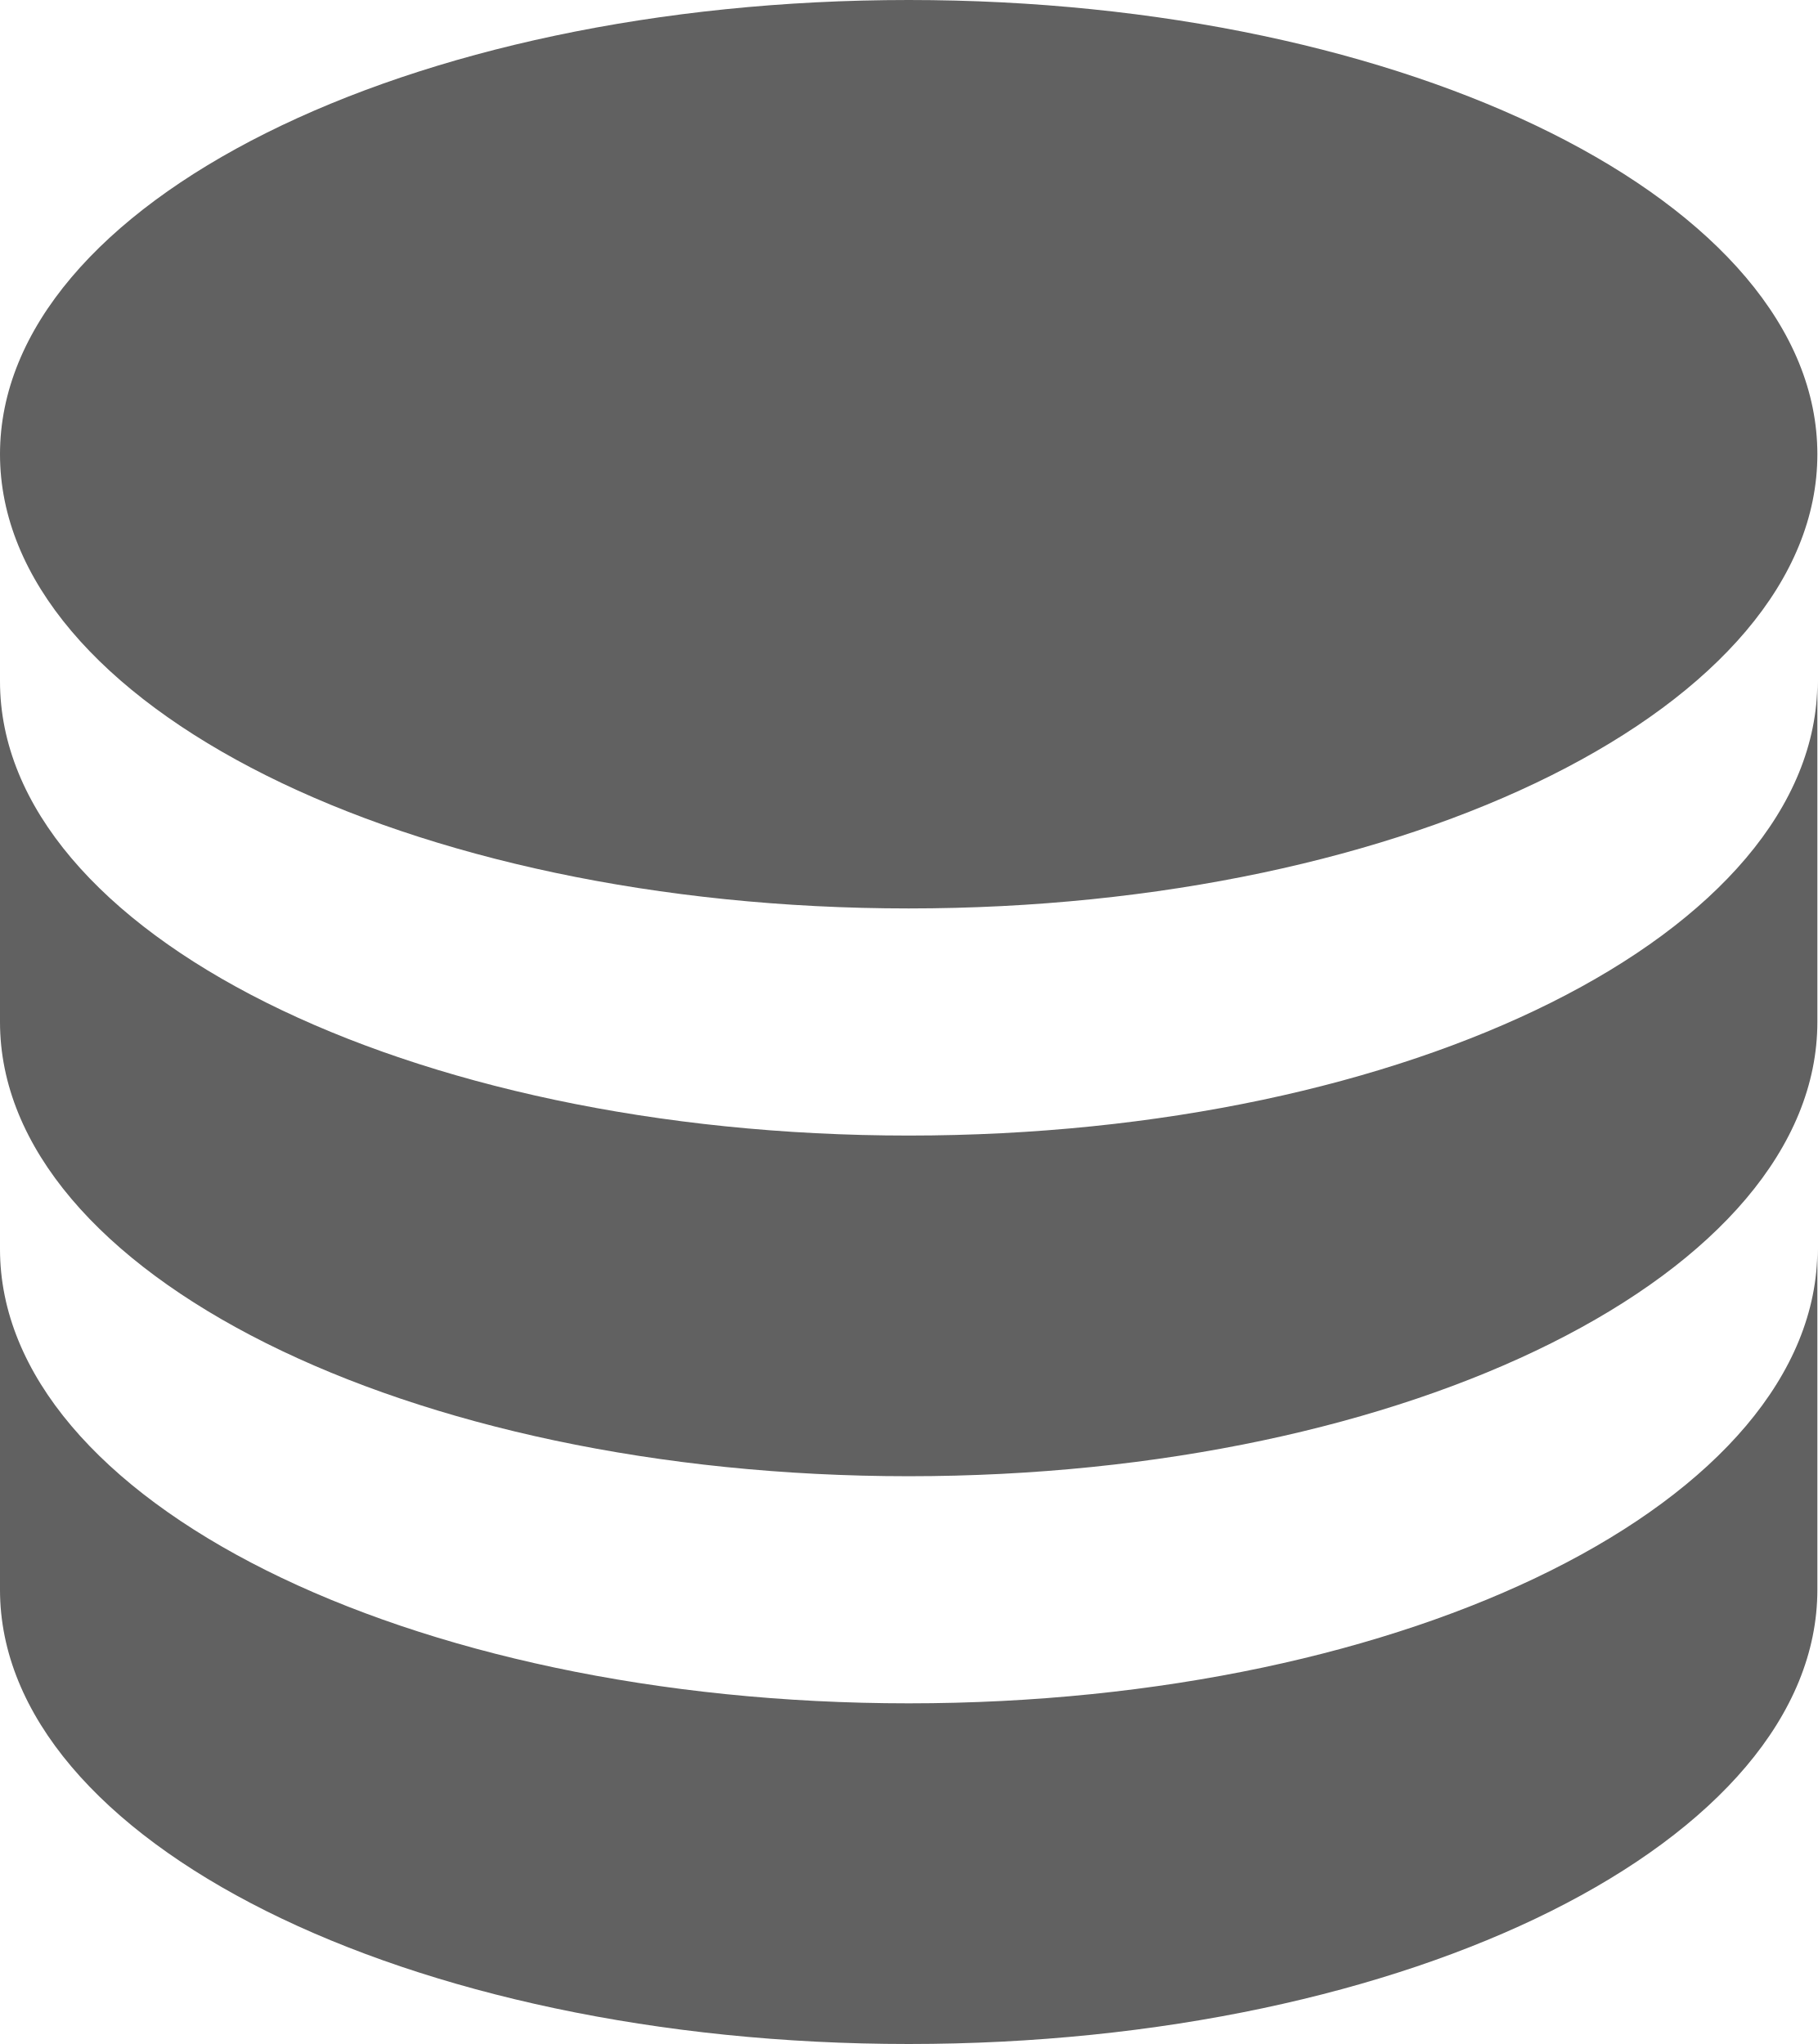
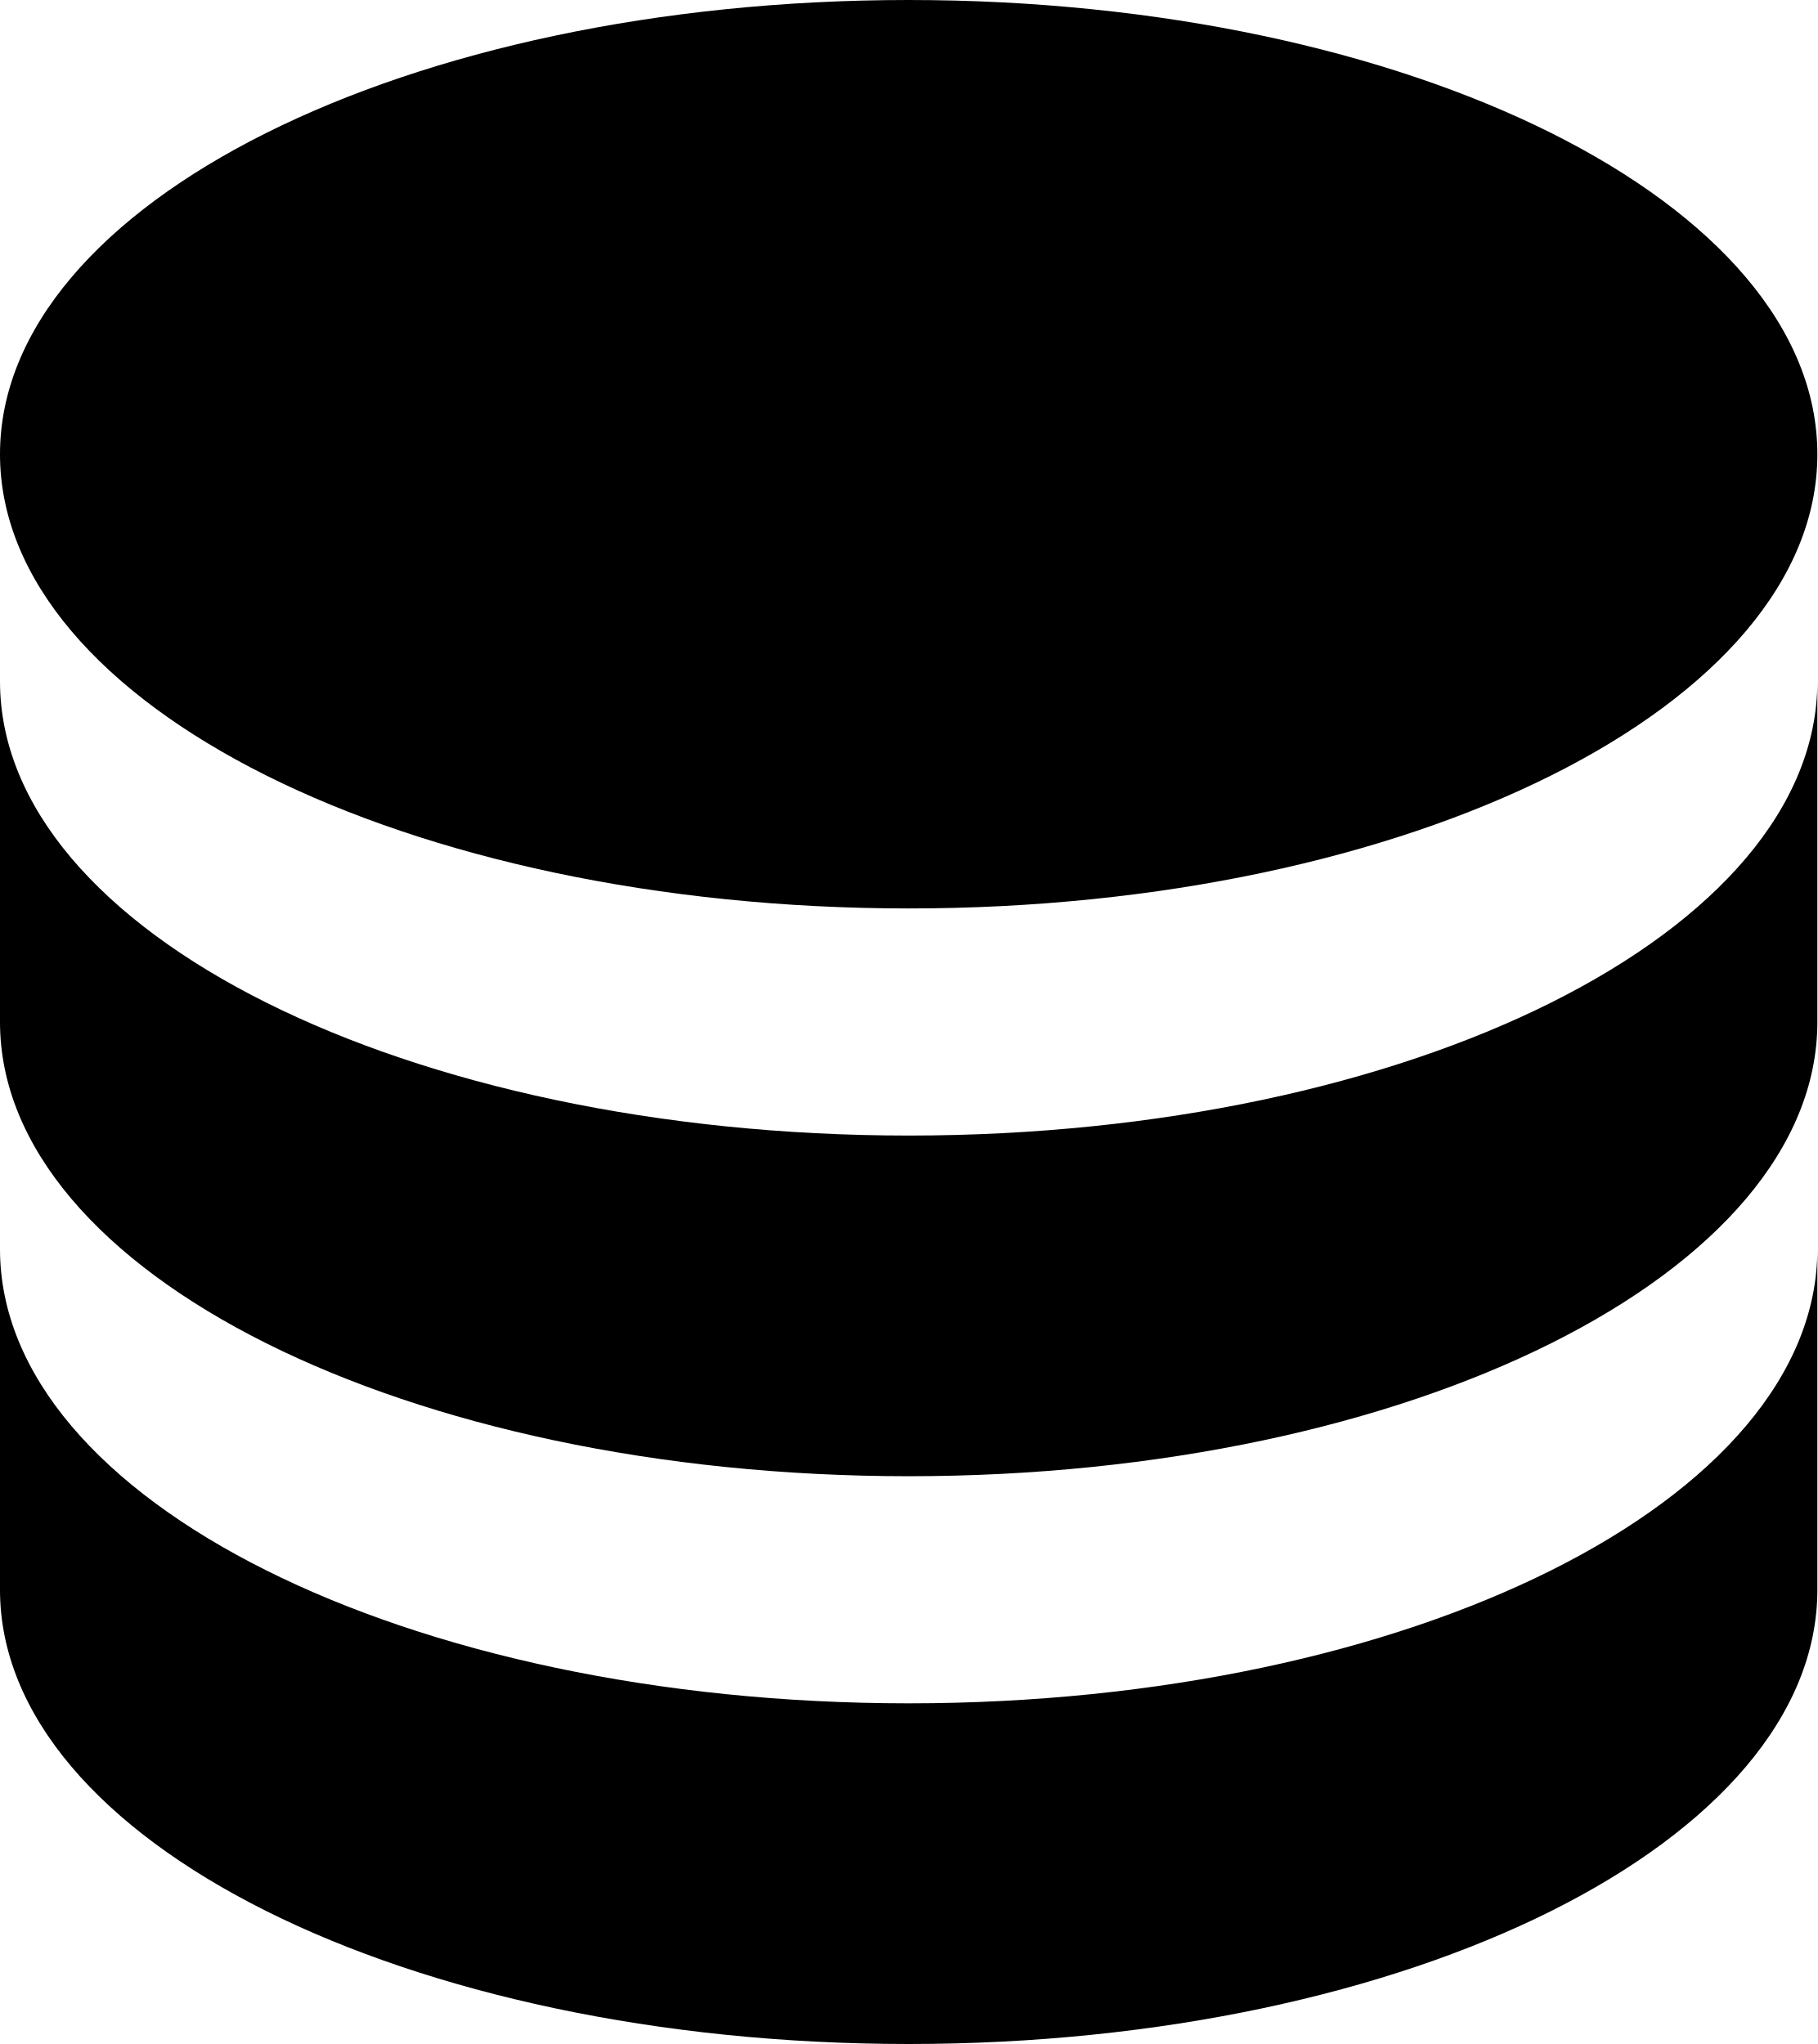
- <svg xmlns="http://www.w3.org/2000/svg" fill="none" viewBox="0 0 16 18">
-   <path d="M8 0C3.582 0 0 1.79 0 4s3.582 4 8 4 8-1.79 8-4-3.582-4-8-4zM0 6v3c0 2.21 3.582 4 8 4s8-1.79 8-4V6c0 2.21-3.582 4-8 4S0 8.21 0 6zm0 5v3c0 2.21 3.582 4 8 4s8-1.79 8-4v-3c0 2.21-3.582 4-8 4s-8-1.79-8-4z" fill="#616161" />
+ <svg xmlns="http://www.w3.org/2000/svg" viewBox="0 0 16 18">
+   <path d="M8 0C3.582 0 0 1.79 0 4s3.582 4 8 4 8-1.79 8-4-3.582-4-8-4zM0 6v3c0 2.21 3.582 4 8 4s8-1.79 8-4V6c0 2.21-3.582 4-8 4S0 8.21 0 6zm0 5v3c0 2.21 3.582 4 8 4s8-1.79 8-4v-3c0 2.21-3.582 4-8 4s-8-1.79-8-4z" />
</svg>
